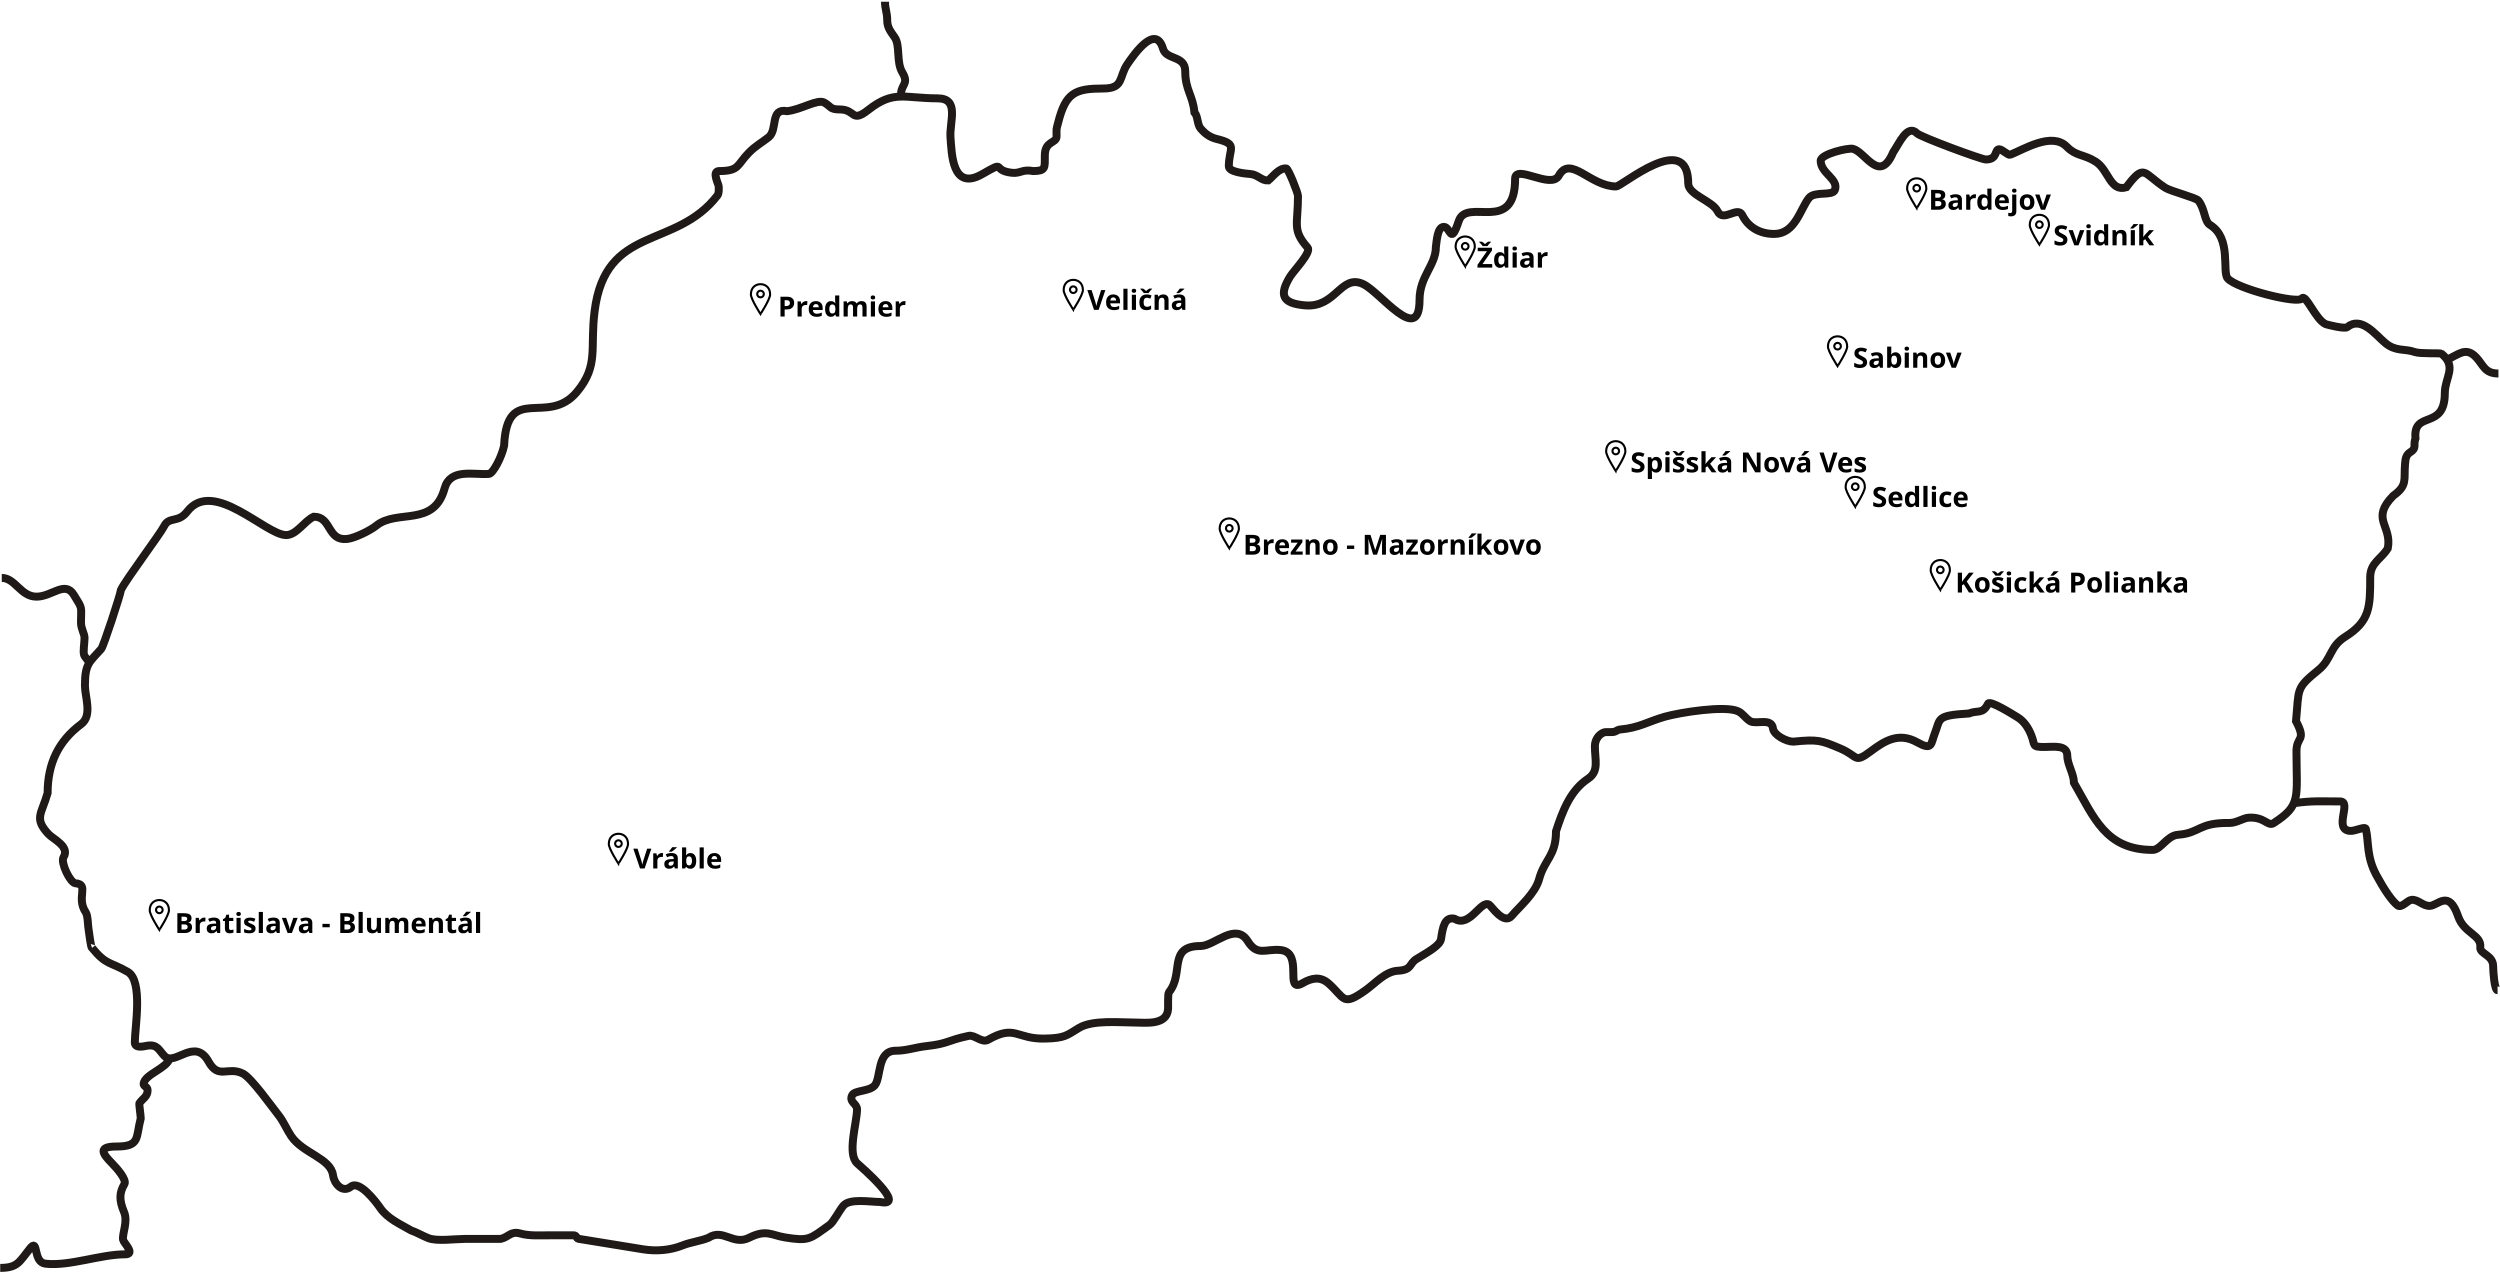
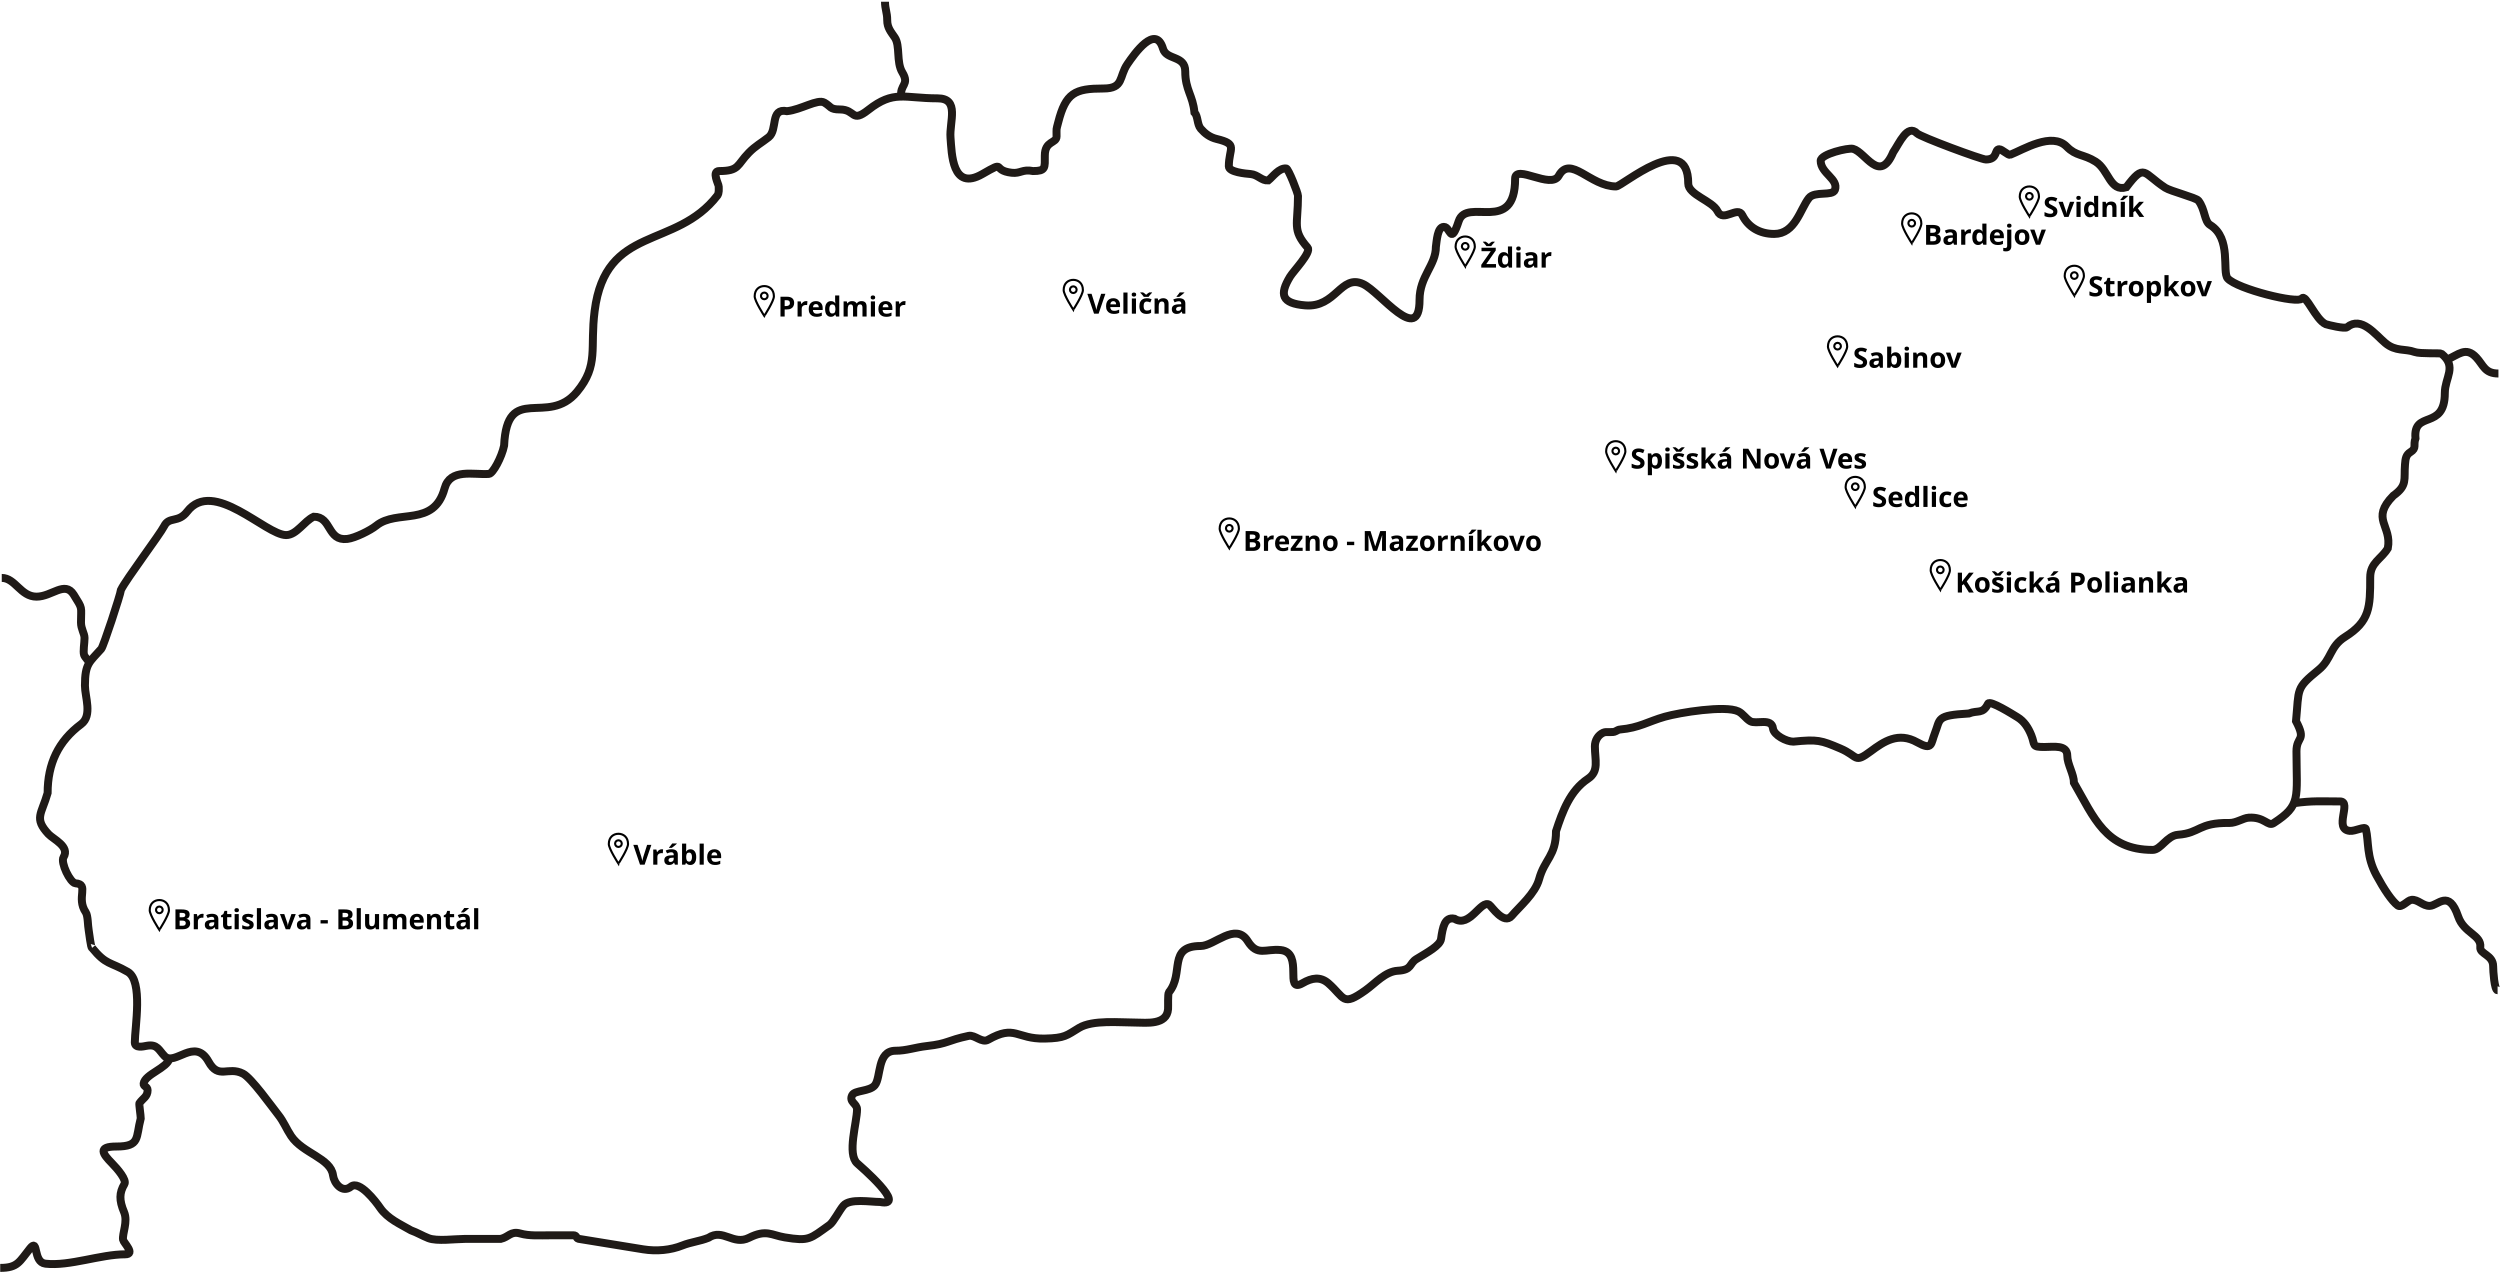
<svg xmlns="http://www.w3.org/2000/svg" xml:space="preserve" width="2642px" height="1346px" style="shape-rendering:geometricPrecision; text-rendering:geometricPrecision; image-rendering:optimizeQuality; fill-rule:evenodd; clip-rule:evenodd" viewBox="0 0 2642 1346" version="1.1" id="svg32">
  <defs id="defs12">
    <style type="text/css" id="style10">
    .str1 {stroke:#1F1A17;stroke-width:4.166}
    .str0 {stroke:#1F1A17;stroke-width:8.334}
    .fil0 {fill:none}
    .fil1 {fill:#1F1A17}
    .fnt0 {font-weight:normal;font-size:33.337;font-family:'Arial'}
   </style>
  </defs>
  <g id="layer4" style="display:inline">
    <path style="clip-rule:evenodd;fill:none;fill-rule:evenodd;stroke:#1f1a17;stroke-width:8.419;image-rendering:optimizeQuality;shape-rendering:geometricPrecision;text-rendering:geometricPrecision" id="path15" d="m 97.291,1001.703 c -1.271,0.432 -2.997,-15.829 -3.544,-18.534 -0.964,-4.763 -0.712,-15.452 -3.101,-18.986 -10.589,-15.663 4.15,-29.611 -10.871,-30.708 -5.537,-0.404 -16.067,-21.954 -12.606,-27.607 6.882,-11.239 -10.853,-18.934 -15.947,-24.411 -15.608,-16.777 -7.241,-21.051 -0.886,-43.397 0,-31.056 11.403,-54.871 35.438,-72.781 12.122,-9.034 3.987,-28.861 3.987,-40.685 0,-23.589 4.778,-24.657 17.276,-38.877 2.292,-2.606 20.128,-56.918 20.82,-62.384 5.726,-11.587 41.167,-58.537 45.626,-67.356 5.345,-10.572 14.779,-2.899 24.363,-15.37 27.459,-35.728 82.911,24.863 104.541,24.863 11.129,0 19.134,-14.891 29.236,-19.438 19.051,0 13.987,26.019 35.438,23.507 8.165,-0.956 24.346,-8.981 30.565,-14.014 22.152,-17.927 60.934,2.081 72.204,-39.329 5.902,-21.688 30.709,-14.102 46.955,-15.37 4.077,-0.318 13.379,-17.507 15.947,-29.836 3.091,-67.319 45.98,-19.3 77.077,-56.959 23.287,-28.2 13.543,-45.681 18.605,-85.439 11.667,-91.654 85.421,-64.427 129.79,-122.055 1.81,-2.892 1.329,-6.076 1.329,-9.493 0,-2.268 -7.727,-16.274 0.443,-16.274 21.541,0 18.589,-6.313 31.451,-19.438 7.011,-7.155 13.202,-10.295 20.82,-16.274 9.966,-7.824 1.141,-31.199 19.491,-27.575 14.726,-1.502 32.281,-13.16 39.424,-9.041 7.248,4.178 5.651,7.233 16.39,7.233 16.977,0 11.899,14.758 30.122,0.452 26.921,-21.132 37.785,-12.206 73.09,-12.206 23.858,0 12.371,24.838 13.732,41.589 1.342,16.524 1.52,56.957 33.666,38.425 26.372,-15.205 9.074,-3.927 31.008,-1.356 9.347,1.095 11.178,-4.062 22.591,-1.808 13.467,0 12.403,-3.469 12.403,-16.274 0,-16.033 12.403,-12.785 12.403,-20.343 0,-9.726 -0.485,-6.091 1.772,-14.918 7.972,-31.174 17.667,-35.712 47.841,-35.712 21.666,0 16.108,-12.365 25.249,-25.767 7.45,-10.925 29.82,-42.739 37.652,-16.274 3.661,12.367 23.477,6.66 23.477,23.959 0,19.678 8.027,25.255 9.745,43.397 3.866,3.946 2.679,12.601 6.645,17.178 4.486,5.18 9.666,9.109 16.833,10.849 23.183,5.631 12.846,9.504 12.846,28.932 0,6.125 17.553,7.674 23.034,8.137 7.634,0.646 11.623,7.24 18.605,6.781 4.801,-3.885 11.453,-13.454 19.048,-12.658 2.263,0.236 12.403,26.043 12.403,28.932 0,30.671 -6.414,35.808 10.188,54.699 4.275,4.863 -15.034,24.818 -18.605,30.74 -11.389,18.889 -8.955,28.181 15.947,30.288 32.61,2.761 37.645,-33.339 61.13,-22.603 18.451,8.436 59.801,65.799 59.801,16.726 0,-24.917 17.276,-36.326 17.276,-56.055 0.919,-6.105 1.502,-20.961 8.479,-21.024 7.04,-0.063 6.888,20.578 15.626,-6.03 8.465,-25.781 59.617,14.952 59.617,-44.823 0,-15.95 37.962,11.481 46.069,-3.164 12.444,-22.479 33.236,11.301 60.687,11.301 6.105,0 76.191,-60.41 76.191,-3.164 0,12.08 25.567,18.267 31.008,29.384 5.945,12.15 21.192,-6.031 26.135,4.069 6.245,12.762 18.445,19.891 33.666,19.891 22.311,0 27.476,-26.293 36.767,-37.973 6.104,-7.675 24.999,-1.615 27.464,-8.589 4.077,-11.536 -15.061,-17.457 -15.061,-30.74 0,-7.223 29.3,-13.916 34.109,-12.658 13.436,3.515 28.078,37.647 42.525,3.616 6.597,-9.674 15.067,-30.282 25.249,-19.891 3.605,3.679 67.901,27.575 72.647,27.575 12.947,0 8.863,-10.849 14.175,-10.849 2.817,0 9.575,6.639 11.517,5.877 13.985,-5.487 44.121,-24.591 59.801,-8.589 10.114,10.321 17.494,7.615 30.565,15.822 13.849,8.698 15.193,32.201 32.337,27.123 19.704,-26.143 17.578,-14.936 41.196,0.452 5.654,3.684 32.6,10.514 34.995,13.562 7.234,9.207 6.161,21.941 12.403,25.767 23.069,14.144 12.42,49.583 18.605,56.507 10.009,11.205 74.357,27.182 78.406,21.247 3.942,-5.778 14.578,22.557 25.249,27.123 2.765,0.873 20.156,5.182 22.591,3.164 14.887,-12.33 30.118,8.209 40.31,16.726 11.127,9.298 20.837,5.75 31.008,9.493 5.819,2.141 27.159,0.845 28.35,1.808 16.893,13.671 3.544,25.104 3.544,41.589 0,39.953 -33.799,17.502 -31.008,47.918 -2.653,7.229 1.612,10.115 -5.316,14.466 -4.753,2.984 -5.251,6.844 -5.759,13.11 -1.315,16.182 2.857,22.041 -12.403,33 -24.388,24.888 -1.151,31.303 -5.759,55.603 -6.95,11.528 -18.605,14.994 -18.605,30.74 0,31.649 -0.355,46.369 -26.578,62.836 -16.308,10.242 -14.078,23.519 -27.907,34.808 -24.504,20.006 -20.613,19.337 -23.92,54.247 11.374,21.767 0.424,15.247 0.471,32.074 0.142,49.754 5.072,56.684 -24.18,75.702 -6.011,3.908 -9.428,-6.842 -26.28,-5.772 -5.945,0.377 -13.045,5.69 -20.443,5.585 -33.066,-0.471 -30.479,10.664 -54.354,12.491 -11.605,0.888 -18.044,15.988 -26.709,15.988 -49.75,0 -61.978,-34.32 -83.17,-70.898 0,-8.972 -7.069,-19.799 -7.069,-28.629 0,-11.914 -14.525,-9.242 -24.078,-9.242 -13.966,0 -9.651,-1.785 -13.916,-12.398 -3.276,-8.153 -7.69,-14.881 -14.8,-19.161 -4.75,-2.858 -28.961,-18.211 -30.925,-14.202 -5.627,11.488 -10.603,6.53 -20.322,10.37 -35.099,2.054 -29.745,5.455 -36.006,21.19 -4.255,10.697 -2.21,18.444 -18.555,9.242 -19.996,-11.257 -35.313,-0.761 -49.038,9.468 -17.961,13.384 -12.872,5.305 -32.251,-2.93 -20.625,-8.765 -23.863,-9.761 -49.701,-7.214 -6.929,0 -20.508,-6.771 -21.427,-13.976 -1.485,-11.65 -17.856,-3.895 -24.078,-7.664 -4.889,-2.961 -7.699,-8.027 -12.591,-10.37 -13.841,-6.63 -62.397,1.344 -77.534,5.636 -17.757,5.033 -27.203,11.774 -47.271,13.525 -1.514,0 -3.554,1.179 -4.639,1.803 -3.577,2.064 -9.684,-0.054 -13.254,1.578 -5.496,2.515 -8.836,8.218 -8.836,14.427 0,14.467 4.693,26.319 -7.29,34.265 -18.85,12.497 -26.96,34.523 -33.797,55.455 0,26.161 -12.117,29.498 -17.892,50.721 -4.114,15.116 -20.725,29.008 -28.989,38.768 -8.266,9.763 -20.993,-9.955 -23.584,-11.717 -8.896,-6.05 -20.569,24.992 -36.889,14.653 -10.308,-2.173 -12.299,8.79 -14.137,21.415 -1.034,7.099 -14.398,14.113 -25.937,21.194 -8.1,4.97 -4.349,11.573 -19.788,12.395 -13.089,0.697 -23.703,13.253 -34.239,20.739 -24.676,17.533 -21.37,8.064 -39.319,-7.664 -8.434,-7.105 -17.225,-5.608 -26.949,0 -20.373,11.748 1.664,-32.32 -23.194,-34.941 -16.031,-1.689 -24.577,7.023 -34.901,-9.468 -12.845,-20.516 -35.324,5.185 -49.701,5.185 -35.342,0 -17.074,29.014 -33.576,48.917 -1.301,1.925 -0.648,14.682 -0.884,17.809 -1.288,17.136 -23.549,14.261 -33.576,14.202 -17.462,0 -46.014,-3.119 -60.525,5.636 -13.291,8.018 -14.806,10.82 -36.227,11.271 -30.251,0.636 -30.978,-15.139 -59.817,1.213 -6.693,3.794 -13.868,-5.337 -20.465,-4.109 -23.467,4.979 -21.319,8.21 -44.302,10.787 -12.58,1.41 -21.416,4.959 -33.134,4.959 -19.739,0 -15.02,28.222 -21.869,36.519 -5.5,6.665 -21.137,5.11 -23.857,10.37 -3.811,7.374 5.08,8.835 5.08,15.104 0,13.609 -10.794,47.296 0.221,57.032 2.575,2.277 54.144,46.742 24.078,40.802 -10.28,0 -31.835,-4.003 -38.657,3.832 -4.352,4.998 -10.494,17.454 -14.8,20.514 -20.745,14.739 -21.148,17.358 -47.271,13.075 -14.047,-2.304 -19.342,-8.789 -37.773,0.451 -16.722,8.382 -27.455,-10.295 -42.853,0 -9.047,3.636 -18.628,4.506 -27.612,8.115 -12.211,4.906 -27.123,6.364 -41.307,4.058 l -68.416,-11.127 c -2.54,-0.64 -1.754,-3.7 -5.163,-3.7 h -7.8 -17.028 c -10.702,0 -21.854,0.843 -31.529,-1.906 -10.088,-2.865 -12.172,3.766 -20.653,5.718 h -37.901 c -10.381,0 -29.477,2.747 -38.45,-0.785 -6.747,-2.657 -11.717,-5.83 -18.475,-8.264 -10.879,-6.349 -24.708,-12.177 -32.692,-23.895 -4.455,-6.539 -21.956,-29.35 -30.704,-22.317 -9.258,7.44 -17.937,-3.612 -18.997,-11.947 -2.302,-18.108 -31.958,-23.183 -44.231,-41.459 -5.008,-7.458 -7.703,-15.022 -13.732,-22.603 -6.511,-8.185 -28.244,-38.827 -37.209,-43.397 -15.967,-8.137 -25.659,6.599 -36.324,-12.658 -14.614,-26.387 -35.666,5.192 -46.512,-5.877 -6.264,-6.393 -7.509,-12.99 -19.048,-10.849 -3.365,0.625 -12.403,2.893 -12.403,-3.616 0,-15.72 9.017,-65.05 -7.53,-74.589 -18.874,-10.882 -22.561,-6.834 -37.652,-25.315 m 81.845,116.796 c -2.181,10.227 -26.05,16.731 -27.36,26.662 -0.396,2.997 4.21,3.083 4.21,6.922 0,7.03 -4.999,8.472 -8.654,13.844 -0.51,0.749 1.403,13.186 1.403,15.992 -5.357,20.31 -0.339,29.72 -25.703,29.72 -20.068,0 -14.692,7.509 -4.692,17.715 6.005,6.129 15.771,17.573 13.121,22.019 -5.436,9.121 -5.638,17.054 -0.353,29.574 4.3,10.184 -2.088,22.619 -1.044,29.286 0.468,2.991 13.44,15.314 2.345,15.314 -26.296,0 -58.909,12.768 -84.373,9.912 -13.577,-1.524 -7.131,-27.48 -16.139,-16.309 -11.444,14.195 -13.015,20.755 -31.681,20.755 M 94.242,700.727 c 0.417,-1.495 -4.517,-5.938 -5.381,-8.593 -1.204,-3.696 0.468,-12.548 0.468,-17.901 0,-4.858 -3.742,-9.426 -3.742,-16.469 0,-17.435 2.234,-13.464 -7.718,-29.358 -9.358,-14.943 -23.038,2.148 -39.293,2.148 -16.8,0 -22.47,-19.811 -36.72,-19.811 M 952.555,102.057 c -2.13,-12.583 9.112,-12.142 0.999,-25.596 -6.551,-10.867 -2.037,-28.141 -7.972,-36.85 -4.033,-5.919 -7.972,-10.3 -7.972,-18.186 0,-8.424 -2.344,-11.664 -2.344,-19.622 M 2585.966,380.011 c 12.094,-4.926 19.802,-14.249 30.988,-2.225 7.645,8.217 8.828,16.947 23.389,16.947 m -216.218,454.117 c 19.377,-2.826 29.77,-1.881 48.848,-1.881 12.822,0 -7.275,29.428 10.317,31.107 5.686,0.542 16.148,-5.299 16.943,-1.97 3.299,13.811 0.385,28.87 11.195,48.87 7.904,14.624 16.232,27.208 22.511,31.939 3.968,2.988 10.453,-5.573 14.538,-5.963 6.874,-0.658 11.849,6.563 19.2,6.401 8.907,-0.195 20.127,-18.191 30.128,11.159 6.09,17.876 24.764,19.396 23.359,32.558 -0.767,7.185 13.6,8.024 13.6,20.1 0,4.746 1.295,25.365 4.69,25.365" class="fil0 str0" />
  </g>
  <g transform="translate(1074.858,-136.4152)" id="g5430">
    <g id="g5416" transform="translate(-903.1625,235.1986)">
      <text xml:space="preserve" style="font-style:normal;font-variant:normal;font-weight:normal;font-stretch:normal;font-size:40px;line-height:125%;font-family:Wingdings;-inkscape-font-specification:Wingdings;letter-spacing:0px;word-spacing:-1.23px;fill:#000000;fill-opacity:1;stroke:none;stroke-width:1px;stroke-linecap:butt;stroke-linejoin:miter;stroke-opacity:1" x="1786.479" y="289.832" id="text5410">
        <tspan id="tspan5408" x="1786.479" y="289.832" style="font-style:normal;font-variant:normal;font-weight:bold;font-stretch:normal;font-size:29.333px;font-family:sans-serif;-inkscape-font-specification:'sans-serif Bold'">Sabinov</tspan>
      </text>
      <text id="text5414" y="289.832" x="1786.479" style="font-style:normal;font-variant:normal;font-weight:normal;font-stretch:normal;font-size:40px;line-height:125%;font-family:Wingdings;-inkscape-font-specification:Wingdings;letter-spacing:0px;word-spacing:-1.23px;fill:#000000;fill-opacity:1;stroke:none;stroke-width:1px;stroke-linecap:butt;stroke-linejoin:miter;stroke-opacity:1" xml:space="preserve">
        <tspan style="font-style:normal;font-variant:normal;font-weight:bold;font-stretch:normal;font-size:29.333px;font-family:sans-serif;-inkscape-font-specification:'sans-serif Bold'" y="326.428" x="1786.479" id="tspan5412" />
      </text>
      <g id="g4552-2-5-2-0" transform="matrix(0.05790356,0,0,0.05790356,1762.528,256.208)" style="clip-rule:evenodd;fill:none;fill-rule:evenodd;stroke:#000000;stroke-width:38.38;stroke-miterlimit:4;stroke-dasharray:none;stroke-opacity:1;image-rendering:optimizeQuality;shape-rendering:geometricPrecision;text-rendering:geometricPrecision">
        <path id="path4550-2-21-0-6" d="m 133.383,551.7 c 0,0.1 0.2,0.3 0.2,0.3 0,0 175.2,-269 175.2,-357.4 0,-130.1 -88.8,-186.7 -175.4,-186.9 -86.6,0.2 -175.4,56.8 -175.4,186.9 0,88.4 175.3,357.4 175.3,357.4 0,0 0.1,-0.3 0.1,-0.3 z M 72.683,187.2 c 0,-33.6 27.2,-60.8 60.8,-60.8 33.6,0 60.8,27.2 60.8,60.8 0,33.6 -27.3,60.8 -60.9,60.8 -33.5,0 -60.7,-27.2 -60.7,-60.8 z" style="fill:none;stroke-width:38.38;stroke-miterlimit:4;stroke-dasharray:none" />
      </g>
    </g>
    <g id="g4523" transform="translate(-2039.172,181.1029)">
      <text id="text4517" y="289.832" x="1786.479" style="font-style:normal;font-variant:normal;font-weight:normal;font-stretch:normal;font-size:40px;line-height:125%;font-family:Wingdings;-inkscape-font-specification:Wingdings;letter-spacing:0px;word-spacing:-1.23px;fill:#000000;fill-opacity:1;stroke:none;stroke-width:1px;stroke-linecap:butt;stroke-linejoin:miter;stroke-opacity:1" xml:space="preserve">
        <tspan style="font-style:normal;font-variant:normal;font-weight:bold;font-stretch:normal;font-size:29.333px;font-family:sans-serif;-inkscape-font-specification:'sans-serif Bold'" y="289.832" x="1786.479" id="tspan4515">Predmier</tspan>
      </text>
      <text xml:space="preserve" style="font-style:normal;font-variant:normal;font-weight:normal;font-stretch:normal;font-size:40px;line-height:125%;font-family:Wingdings;-inkscape-font-specification:Wingdings;letter-spacing:0px;word-spacing:-1.23px;fill:#000000;fill-opacity:1;stroke:none;stroke-width:1px;stroke-linecap:butt;stroke-linejoin:miter;stroke-opacity:1" x="1786.479" y="289.832" id="text4521">
        <tspan id="tspan4519" x="1786.479" y="326.428" style="font-style:normal;font-variant:normal;font-weight:bold;font-stretch:normal;font-size:29.333px;font-family:sans-serif;-inkscape-font-specification:'sans-serif Bold'" />
      </text>
-       <g id="g4552-2-5-2" transform="matrix(0.05790356,0,0,0.05790356,1760.294,255.1909)" style="clip-rule:evenodd;fill:none;fill-rule:evenodd;stroke:#000000;stroke-width:38.38;stroke-miterlimit:4;stroke-dasharray:none;stroke-opacity:1;image-rendering:optimizeQuality;shape-rendering:geometricPrecision;text-rendering:geometricPrecision">
+       <g id="g4552-2-5-2" transform="matrix(0.05790356,0,0,0.05790356,1764.294,257.1909)" style="clip-rule:evenodd;fill:none;fill-rule:evenodd;stroke:#000000;stroke-width:38.38;stroke-miterlimit:4;stroke-dasharray:none;stroke-opacity:1;image-rendering:optimizeQuality;shape-rendering:geometricPrecision;text-rendering:geometricPrecision">
        <path id="path4550-2-21-0" d="m 133.383,551.7 c 0,0.1 0.2,0.3 0.2,0.3 0,0 175.2,-269 175.2,-357.4 0,-130.1 -88.8,-186.7 -175.4,-186.9 -86.6,0.2 -175.4,56.8 -175.4,186.9 0,88.4 175.3,357.4 175.3,357.4 0,0 0.1,-0.3 0.1,-0.3 z M 72.683,187.2 c 0,-33.6 27.2,-60.8 60.8,-60.8 33.6,0 60.8,27.2 60.8,60.8 0,33.6 -27.3,60.8 -60.9,60.8 -33.5,0 -60.7,-27.2 -60.7,-60.8 z" style="fill:none;stroke-width:38.38;stroke-miterlimit:4;stroke-dasharray:none" />
      </g>
    </g>
    <g id="g4539" transform="translate(-1712.246,174.0469)">
-       <text xml:space="preserve" style="font-style:normal;font-variant:normal;font-weight:normal;font-stretch:normal;font-size:40px;line-height:125%;font-family:Wingdings;-inkscape-font-specification:Wingdings;letter-spacing:0px;word-spacing:-1.23px;fill:#000000;fill-opacity:1;stroke:none;stroke-width:1px;stroke-linecap:butt;stroke-linejoin:miter;stroke-opacity:1" x="1786.479" y="289.832" id="text4533">
-         <tspan id="tspan4531" x="1786.479" y="289.832" style="font-style:normal;font-variant:normal;font-weight:bold;font-stretch:normal;font-size:29.333px;font-family:sans-serif;-inkscape-font-specification:'sans-serif Bold'">Veličná</tspan>
+       <text xml:space="preserve" style="font-style:normal;font-variant:normal;font-weight:normal;font-stretch:normal;font-size:40px;line-height:125%;font-family:Wingdings;-inkscape-font-specification:Wingdings;letter-spacing:0px;word-spacing:-1.23px;fill:#000000;fill-opacity:1;stroke:none;stroke-width:1px;stroke-linecap:butt;stroke-linejoin:miter;stroke-opacity:1" x="1786.479" y="293.832" id="text4533">
+         <tspan id="tspan4531" x="1786.479" y="293.832" style="font-style:normal;font-variant:normal;font-weight:bold;font-stretch:normal;font-size:29.333px;font-family:sans-serif;-inkscape-font-specification:'sans-serif Bold'">Veličná</tspan>
      </text>
      <text id="text4537" y="289.832" x="1786.479" style="font-style:normal;font-variant:normal;font-weight:normal;font-stretch:normal;font-size:40px;line-height:125%;font-family:Wingdings;-inkscape-font-specification:Wingdings;letter-spacing:0px;word-spacing:-1.23px;fill:#000000;fill-opacity:1;stroke:none;stroke-width:1px;stroke-linecap:butt;stroke-linejoin:miter;stroke-opacity:1" xml:space="preserve">
        <tspan style="font-style:normal;font-variant:normal;font-weight:bold;font-stretch:normal;font-size:29.333px;font-family:sans-serif;-inkscape-font-specification:'sans-serif Bold'" y="326.428" x="1786.479" id="tspan4535" />
      </text>
      <g id="g4552-2-5-2-4" transform="matrix(0.05790356,0,0,0.05790356,1763.908,257.6718)" style="clip-rule:evenodd;fill:none;fill-rule:evenodd;stroke:#000000;stroke-width:38.38;stroke-miterlimit:4;stroke-dasharray:none;stroke-opacity:1;image-rendering:optimizeQuality;shape-rendering:geometricPrecision;text-rendering:geometricPrecision">
        <path id="path4550-2-21-0-0" d="m 133.383,551.7 c 0,0.1 0.2,0.3 0.2,0.3 0,0 175.2,-269 175.2,-357.4 0,-130.1 -88.8,-186.7 -175.4,-186.9 -86.6,0.2 -175.4,56.8 -175.4,186.9 0,88.4 175.3,357.4 175.3,357.4 0,0 0.1,-0.3 0.1,-0.3 z M 72.683,187.2 c 0,-33.6 27.2,-60.8 60.8,-60.8 33.6,0 60.8,27.2 60.8,60.8 0,33.6 -27.3,60.8 -60.9,60.8 -33.5,0 -60.7,-27.2 -60.7,-60.8 z" style="fill:none;stroke-width:38.38;stroke-miterlimit:4;stroke-dasharray:none" />
      </g>
    </g>
    <g id="g4555" transform="translate(-2192.051,764.3954)">
-       <text id="text4549" y="289.832" x="1786.479" style="font-style:normal;font-variant:normal;font-weight:normal;font-stretch:normal;font-size:40px;line-height:125%;font-family:Wingdings;-inkscape-font-specification:Wingdings;letter-spacing:0px;word-spacing:-1.23px;fill:#000000;fill-opacity:1;stroke:none;stroke-width:1px;stroke-linecap:butt;stroke-linejoin:miter;stroke-opacity:1" xml:space="preserve">
-         <tspan style="font-style:normal;font-variant:normal;font-weight:bold;font-stretch:normal;font-size:29.333px;font-family:sans-serif;-inkscape-font-specification:'sans-serif Bold'" y="289.832" x="1786.479" id="tspan4547">Vráble</tspan>
+       <text id="text4549" y="285.832" x="1786.479" style="font-style:normal;font-variant:normal;font-weight:normal;font-stretch:normal;font-size:40px;line-height:125%;font-family:Wingdings;-inkscape-font-specification:Wingdings;letter-spacing:0px;word-spacing:-1.23px;fill:#000000;fill-opacity:1;stroke:none;stroke-width:1px;stroke-linecap:butt;stroke-linejoin:miter;stroke-opacity:1" xml:space="preserve">
+         <tspan style="font-style:normal;font-variant:normal;font-weight:bold;font-stretch:normal;font-size:29.333px;font-family:sans-serif;-inkscape-font-specification:'sans-serif Bold'" y="285.832" x="1786.479" id="tspan4547">Vráble</tspan>
      </text>
      <text xml:space="preserve" style="font-style:normal;font-variant:normal;font-weight:normal;font-stretch:normal;font-size:40px;line-height:125%;font-family:Wingdings;-inkscape-font-specification:Wingdings;letter-spacing:0px;word-spacing:-1.23px;fill:#000000;fill-opacity:1;stroke:none;stroke-width:1px;stroke-linecap:butt;stroke-linejoin:miter;stroke-opacity:1" x="1786.479" y="289.832" id="text4553">
        <tspan id="tspan4551" x="1786.479" y="326.428" style="font-style:normal;font-variant:normal;font-weight:bold;font-stretch:normal;font-size:29.333px;font-family:sans-serif;-inkscape-font-specification:'sans-serif Bold'" />
      </text>
      <g id="g4552-2-5-2-2" transform="matrix(0.05790356,0,0,0.05790356,1763.023,252.7137)" style="clip-rule:evenodd;fill:none;fill-rule:evenodd;stroke:#000000;stroke-width:38.38;stroke-miterlimit:4;stroke-dasharray:none;stroke-opacity:1;image-rendering:optimizeQuality;shape-rendering:geometricPrecision;text-rendering:geometricPrecision">
        <path id="path4550-2-21-0-98" d="m 133.383,551.7 c 0,0.1 0.2,0.3 0.2,0.3 0,0 175.2,-269 175.2,-357.4 0,-130.1 -88.8,-186.7 -175.4,-186.9 -86.6,0.2 -175.4,56.8 -175.4,186.9 0,88.4 175.3,357.4 175.3,357.4 0,0 0.1,-0.3 0.1,-0.3 z M 72.683,187.2 c 0,-33.6 27.2,-60.8 60.8,-60.8 33.6,0 60.8,27.2 60.8,60.8 0,33.6 -27.3,60.8 -60.9,60.8 -33.5,0 -60.7,-27.2 -60.7,-60.8 z" style="fill:none;stroke-width:38.38;stroke-miterlimit:4;stroke-dasharray:none" />
      </g>
    </g>
    <g id="g4587" transform="translate(-794.9712,472.7491)">
      <text id="text4581" y="289.832" x="1786.479" style="font-style:normal;font-variant:normal;font-weight:normal;font-stretch:normal;font-size:40px;line-height:125%;font-family:Wingdings;-inkscape-font-specification:Wingdings;letter-spacing:0px;word-spacing:-1.23px;fill:#000000;fill-opacity:1;stroke:none;stroke-width:1px;stroke-linecap:butt;stroke-linejoin:miter;stroke-opacity:1" xml:space="preserve">
        <tspan style="font-style:normal;font-variant:normal;font-weight:bold;font-stretch:normal;font-size:29.333px;font-family:sans-serif;-inkscape-font-specification:'sans-serif Bold'" y="289.832" x="1786.479" id="tspan4579">Košická Polianka</tspan>
      </text>
      <text xml:space="preserve" style="font-style:normal;font-variant:normal;font-weight:normal;font-stretch:normal;font-size:40px;line-height:125%;font-family:Wingdings;-inkscape-font-specification:Wingdings;letter-spacing:0px;word-spacing:-1.23px;fill:#000000;fill-opacity:1;stroke:none;stroke-width:1px;stroke-linecap:butt;stroke-linejoin:miter;stroke-opacity:1" x="1786.479" y="289.832" id="text4585">
        <tspan id="tspan4583" x="1786.479" y="326.428" style="font-style:normal;font-variant:normal;font-weight:bold;font-stretch:normal;font-size:29.333px;font-family:sans-serif;-inkscape-font-specification:'sans-serif Bold'" />
      </text>
      <g id="g4552-2-5-2-9" transform="matrix(0.05790356,0,0,0.05790356,1762.9,255.0711)" style="clip-rule:evenodd;fill:none;fill-rule:evenodd;stroke:#000000;stroke-width:38.38;stroke-miterlimit:4;stroke-dasharray:none;stroke-opacity:1;image-rendering:optimizeQuality;shape-rendering:geometricPrecision;text-rendering:geometricPrecision">
        <path id="path4550-2-21-0-7" d="m 133.383,551.7 c 0,0.1 0.2,0.3 0.2,0.3 0,0 175.2,-269 175.2,-357.4 0,-130.1 -88.8,-186.7 -175.4,-186.9 -86.6,0.2 -175.4,56.8 -175.4,186.9 0,88.4 175.3,357.4 175.3,357.4 0,0 0.1,-0.3 0.1,-0.3 z M 72.683,187.2 c 0,-33.6 27.2,-60.8 60.8,-60.8 33.6,0 60.8,27.2 60.8,60.8 0,33.6 -27.3,60.8 -60.9,60.8 -33.5,0 -60.7,-27.2 -60.7,-60.8 z" style="fill:none;stroke-width:38.38;stroke-miterlimit:4;stroke-dasharray:none" />
      </g>
    </g>
    <g id="g4603" transform="translate(-7.055957,-75.26354)">
-       <text xml:space="preserve" style="font-style:normal;font-variant:normal;font-weight:normal;font-stretch:normal;font-size:40px;line-height:125%;font-family:Wingdings;-inkscape-font-specification:Wingdings;letter-spacing:0px;word-spacing:-1.23px;fill:#000000;fill-opacity:1;stroke:none;stroke-width:1px;stroke-linecap:butt;stroke-linejoin:miter;stroke-opacity:1" x="245.929" y="797.861" id="text4597">
-         <tspan id="tspan4595" x="245.929" y="797.861" style="font-style:normal;font-variant:normal;font-weight:bold;font-stretch:normal;font-size:29.333px;font-family:sans-serif;-inkscape-font-specification:'sans-serif Bold'">Brezno - Mazorníkovo</tspan>
+       <text xml:space="preserve" style="font-style:normal;font-variant:normal;font-weight:normal;font-stretch:normal;font-size:40px;line-height:125%;font-family:Wingdings;-inkscape-font-specification:Wingdings;letter-spacing:0px;word-spacing:-1.23px;fill:#000000;fill-opacity:1;stroke:none;stroke-width:1px;stroke-linecap:butt;stroke-linejoin:miter;stroke-opacity:1" x="245.929" y="793.861" id="text4597">
+         <tspan id="tspan4595" x="245.929" y="793.861" style="font-style:normal;font-variant:normal;font-weight:bold;font-stretch:normal;font-size:29.333px;font-family:sans-serif;-inkscape-font-specification:'sans-serif Bold'">Brezno - Mazorníkovo</tspan>
      </text>
      <text id="text4601" y="289.832" x="1786.479" style="font-style:normal;font-variant:normal;font-weight:normal;font-stretch:normal;font-size:40px;line-height:125%;font-family:Wingdings;-inkscape-font-specification:Wingdings;letter-spacing:0px;word-spacing:-1.23px;fill:#000000;fill-opacity:1;stroke:none;stroke-width:1px;stroke-linecap:butt;stroke-linejoin:miter;stroke-opacity:1" xml:space="preserve">
        <tspan style="font-style:normal;font-variant:normal;font-weight:bold;font-stretch:normal;font-size:29.333px;font-family:sans-serif;-inkscape-font-specification:'sans-serif Bold'" y="326.428" x="1786.479" id="tspan4599" />
      </text>
      <flowRoot xml:space="preserve" id="flowRoot4701" style="fill:black;stroke:none;stroke-opacity:1;stroke-width:1px;stroke-linejoin:miter;stroke-linecap:butt;fill-opacity:1;font-family:Wingdings;font-style:normal;font-weight:normal;font-size:48px;line-height:125%;letter-spacing:0px;word-spacing:-1.23px;-inkscape-font-specification:Wingdings;font-stretch:normal;font-variant:normal">
        <flowRegion id="flowRegion4703">
          <rect id="rect4705" width="395.134" height="70.56" x="2775.343" y="45.352" />
        </flowRegion>
        <flowPara id="flowPara4707" />
      </flowRoot>
      <g id="g4552-2-5-2-3" transform="matrix(0.05790356,0,0,0.05790356,223.5812,759.1211)" style="clip-rule:evenodd;fill:none;fill-rule:evenodd;stroke:#000000;stroke-width:38.38;stroke-miterlimit:4;stroke-dasharray:none;stroke-opacity:1;image-rendering:optimizeQuality;shape-rendering:geometricPrecision;text-rendering:geometricPrecision">
        <path id="path4550-2-21-0-49" d="m 133.383,551.7 c 0,0.1 0.2,0.3 0.2,0.3 0,0 175.2,-269 175.2,-357.4 0,-130.1 -88.8,-186.7 -175.4,-186.9 -86.6,0.2 -175.4,56.8 -175.4,186.9 0,88.4 175.3,357.4 175.3,357.4 0,0 0.1,-0.3 0.1,-0.3 z M 72.683,187.2 c 0,-33.6 27.2,-60.8 60.8,-60.8 33.6,0 60.8,27.2 60.8,60.8 0,33.6 -27.3,60.8 -60.9,60.8 -33.5,0 -60.7,-27.2 -60.7,-60.8 z" style="fill:none;stroke-width:38.38;stroke-miterlimit:4;stroke-dasharray:none" />
      </g>
    </g>
-     <g id="g4619" transform="translate(-823.195,68.20759)">
+     <g id="g4619" transform="translate(-828.4825,105.2203)">
      <text id="text4613" y="289.832" x="1786.479" style="font-style:normal;font-variant:normal;font-weight:normal;font-stretch:normal;font-size:40px;line-height:125%;font-family:Wingdings;-inkscape-font-specification:Wingdings;letter-spacing:0px;word-spacing:-1.23px;fill:#000000;fill-opacity:1;stroke:none;stroke-width:1px;stroke-linecap:butt;stroke-linejoin:miter;stroke-opacity:1" xml:space="preserve">
        <tspan style="font-style:normal;font-variant:normal;font-weight:bold;font-stretch:normal;font-size:29.333px;font-family:sans-serif;-inkscape-font-specification:'sans-serif Bold'" y="289.832" x="1786.479" id="tspan4611">Bardejov</tspan>
      </text>
      <text xml:space="preserve" style="font-style:normal;font-variant:normal;font-weight:normal;font-stretch:normal;font-size:40px;line-height:125%;font-family:Wingdings;-inkscape-font-specification:Wingdings;letter-spacing:0px;word-spacing:-1.23px;fill:#000000;fill-opacity:1;stroke:none;stroke-width:1px;stroke-linecap:butt;stroke-linejoin:miter;stroke-opacity:1" x="1786.479" y="289.832" id="text4617">
        <tspan id="tspan4615" x="1786.479" y="326.428" style="font-style:normal;font-variant:normal;font-weight:bold;font-stretch:normal;font-size:29.333px;font-family:sans-serif;-inkscape-font-specification:'sans-serif Bold'" />
      </text>
      <g id="g4552-2-5-2-6" transform="matrix(0.05790356,0,0,0.05790356,1766.211,256.2357)" style="clip-rule:evenodd;fill:none;fill-rule:evenodd;stroke:#000000;stroke-width:38.38;stroke-miterlimit:4;stroke-dasharray:none;stroke-opacity:1;image-rendering:optimizeQuality;shape-rendering:geometricPrecision;text-rendering:geometricPrecision">
        <path id="path4550-2-21-0-9" d="m 133.383,551.7 c 0,0.1 0.2,0.3 0.2,0.3 0,0 175.2,-269 175.2,-357.4 0,-130.1 -88.8,-186.7 -175.4,-186.9 -86.6,0.2 -175.4,56.8 -175.4,186.9 0,88.4 175.3,357.4 175.3,357.4 0,0 0.1,-0.3 0.1,-0.3 z M 72.683,187.2 c 0,-33.6 27.2,-60.8 60.8,-60.8 33.6,0 60.8,27.2 60.8,60.8 0,33.6 -27.3,60.8 -60.9,60.8 -33.5,0 -60.7,-27.2 -60.7,-60.8 z" style="fill:none;stroke-width:38.38;stroke-miterlimit:4;stroke-dasharray:none" />
      </g>
    </g>
    <g id="g4635" transform="translate(-889.0506,376.3177)">
      <text xml:space="preserve" style="font-style:normal;font-variant:normal;font-weight:normal;font-stretch:normal;font-size:40px;line-height:125%;font-family:Wingdings;-inkscape-font-specification:Wingdings;letter-spacing:0px;word-spacing:-1.23px;fill:#000000;fill-opacity:1;stroke:none;stroke-width:1px;stroke-linecap:butt;stroke-linejoin:miter;stroke-opacity:1" x="1792.479" y="295.832" id="text4629">
        <tspan id="tspan4627" x="1792.479" y="295.832" style="font-style:normal;font-variant:normal;font-weight:bold;font-stretch:normal;font-size:29.333px;font-family:sans-serif;-inkscape-font-specification:'sans-serif Bold'">Sedlice</tspan>
      </text>
      <text id="text4633" y="289.832" x="1786.479" style="font-style:normal;font-variant:normal;font-weight:normal;font-stretch:normal;font-size:40px;line-height:125%;font-family:Wingdings;-inkscape-font-specification:Wingdings;letter-spacing:0px;word-spacing:-1.23px;fill:#000000;fill-opacity:1;stroke:none;stroke-width:1px;stroke-linecap:butt;stroke-linejoin:miter;stroke-opacity:1" xml:space="preserve">
        <tspan style="font-style:normal;font-variant:normal;font-weight:bold;font-stretch:normal;font-size:29.333px;font-family:sans-serif;-inkscape-font-specification:'sans-serif Bold'" y="326.428" x="1786.479" id="tspan4631" />
      </text>
      <g id="g4552-2-5-2-7" transform="matrix(0.05790356,0,0,0.05790356,1767.091,263.6145)" style="clip-rule:evenodd;fill:none;fill-rule:evenodd;stroke:#000000;stroke-width:38.38;stroke-miterlimit:4;stroke-dasharray:none;stroke-opacity:1;image-rendering:optimizeQuality;shape-rendering:geometricPrecision;text-rendering:geometricPrecision">
        <path id="path4550-2-21-0-02" d="m 133.383,551.7 c 0,0.1 0.2,0.3 0.2,0.3 0,0 175.2,-269 175.2,-357.4 0,-130.1 -88.8,-186.7 -175.4,-186.9 -86.6,0.2 -175.4,56.8 -175.4,186.9 0,88.4 175.3,357.4 175.3,357.4 0,0 0.1,-0.3 0.1,-0.3 z M 72.683,187.2 c 0,-33.6 27.2,-60.8 60.8,-60.8 33.6,0 60.8,27.2 60.8,60.8 0,33.6 -27.3,60.8 -60.9,60.8 -33.5,0 -60.7,-27.2 -60.7,-60.8 z" style="fill:none;stroke-width:38.38;stroke-miterlimit:4;stroke-dasharray:none" />
      </g>
    </g>
-     <g id="g4651" transform="translate(-691.4838,105.8394)">
+     <g id="g4651" transform="translate(-702.0589,75.87672)">
      <text id="text4645" y="289.832" x="1786.479" style="font-style:normal;font-variant:normal;font-weight:normal;font-stretch:normal;font-size:40px;line-height:125%;font-family:Wingdings;-inkscape-font-specification:Wingdings;letter-spacing:0px;word-spacing:-1.23px;fill:#000000;fill-opacity:1;stroke:none;stroke-width:1px;stroke-linecap:butt;stroke-linejoin:miter;stroke-opacity:1" xml:space="preserve">
        <tspan style="font-style:normal;font-variant:normal;font-weight:bold;font-stretch:normal;font-size:29.333px;font-family:sans-serif;-inkscape-font-specification:'sans-serif Bold'" y="289.832" x="1786.479" id="tspan4643">Svidník</tspan>
      </text>
      <text xml:space="preserve" style="font-style:normal;font-variant:normal;font-weight:normal;font-stretch:normal;font-size:40px;line-height:125%;font-family:Wingdings;-inkscape-font-specification:Wingdings;letter-spacing:0px;word-spacing:-1.23px;fill:#000000;fill-opacity:1;stroke:none;stroke-width:1px;stroke-linecap:butt;stroke-linejoin:miter;stroke-opacity:1" x="1786.479" y="289.832" id="text4649">
        <tspan id="tspan4647" x="1786.479" y="326.428" style="font-style:normal;font-variant:normal;font-weight:bold;font-stretch:normal;font-size:29.333px;font-family:sans-serif;-inkscape-font-specification:'sans-serif Bold'" />
      </text>
      <g id="g4552-2-5-2-8" transform="matrix(0.05790356,0,0,0.05790356,1764.113,257.1416)" style="clip-rule:evenodd;fill:none;fill-rule:evenodd;stroke:#000000;stroke-width:38.38;stroke-miterlimit:4;stroke-dasharray:none;stroke-opacity:1;image-rendering:optimizeQuality;shape-rendering:geometricPrecision;text-rendering:geometricPrecision">
        <path id="path4550-2-21-0-4" d="m 133.383,551.7 c 0,0.1 0.2,0.3 0.2,0.3 0,0 175.2,-269 175.2,-357.4 0,-130.1 -88.8,-186.7 -175.4,-186.9 -86.6,0.2 -175.4,56.8 -175.4,186.9 0,88.4 175.3,357.4 175.3,357.4 0,0 0.1,-0.3 0.1,-0.3 z M 72.683,187.2 c 0,-33.6 27.2,-60.8 60.8,-60.8 33.6,0 60.8,27.2 60.8,60.8 0,33.6 -27.3,60.8 -60.9,60.8 -33.5,0 -60.7,-27.2 -60.7,-60.8 z" style="fill:none;stroke-width:38.38;stroke-miterlimit:4;stroke-dasharray:none" />
      </g>
    </g>
    <g id="g4667" transform="translate(-1300.648,129.3592)">
-       <text xml:space="preserve" style="font-style:normal;font-variant:normal;font-weight:normal;font-stretch:normal;font-size:40px;line-height:125%;font-family:Wingdings;-inkscape-font-specification:Wingdings;letter-spacing:0px;word-spacing:-1.23px;fill:#000000;fill-opacity:1;stroke:none;stroke-width:1px;stroke-linecap:butt;stroke-linejoin:miter;stroke-opacity:1" x="1786.479" y="289.832" id="text4661">
-         <tspan id="tspan4659" x="1786.479" y="289.832" style="font-style:normal;font-variant:normal;font-weight:bold;font-stretch:normal;font-size:29.333px;font-family:sans-serif;-inkscape-font-specification:'sans-serif Bold'">Ždiar</tspan>
+       <text xml:space="preserve" style="font-style:normal;font-variant:normal;font-weight:normal;font-stretch:normal;font-size:40px;line-height:125%;font-family:Wingdings;-inkscape-font-specification:Wingdings;letter-spacing:0px;word-spacing:-1.23px;fill:#000000;fill-opacity:1;stroke:none;stroke-width:1px;stroke-linecap:butt;stroke-linejoin:miter;stroke-opacity:1" x="1790.479" y="289.832" id="text4661">
+         <tspan id="tspan4659" x="1790.479" y="289.832" style="font-style:normal;font-variant:normal;font-weight:bold;font-stretch:normal;font-size:29.333px;font-family:sans-serif;-inkscape-font-specification:'sans-serif Bold'">Ždiar</tspan>
      </text>
      <text id="text4665" y="289.832" x="1786.479" style="font-style:normal;font-variant:normal;font-weight:normal;font-stretch:normal;font-size:40px;line-height:125%;font-family:Wingdings;-inkscape-font-specification:Wingdings;letter-spacing:0px;word-spacing:-1.23px;fill:#000000;fill-opacity:1;stroke:none;stroke-width:1px;stroke-linecap:butt;stroke-linejoin:miter;stroke-opacity:1" xml:space="preserve">
        <tspan style="font-style:normal;font-variant:normal;font-weight:bold;font-stretch:normal;font-size:29.333px;font-family:sans-serif;-inkscape-font-specification:'sans-serif Bold'" y="326.428" x="1786.479" id="tspan4663" />
      </text>
      <g id="g4552-2-5-2-5" transform="matrix(0.05790356,0,0,0.05790356,1766.499,256.5344)" style="clip-rule:evenodd;fill:none;fill-rule:evenodd;stroke:#000000;stroke-width:38.38;stroke-miterlimit:4;stroke-dasharray:none;stroke-opacity:1;image-rendering:optimizeQuality;shape-rendering:geometricPrecision;text-rendering:geometricPrecision">
        <path id="path4550-2-21-0-3" d="m 133.383,551.7 c 0,0.1 0.2,0.3 0.2,0.3 0,0 175.2,-269 175.2,-357.4 0,-130.1 -88.8,-186.7 -175.4,-186.9 -86.6,0.2 -175.4,56.8 -175.4,186.9 0,88.4 175.3,357.4 175.3,357.4 0,0 0.1,-0.3 0.1,-0.3 z M 72.683,187.2 c 0,-33.6 27.2,-60.8 60.8,-60.8 33.6,0 60.8,27.2 60.8,60.8 0,33.6 -27.3,60.8 -60.9,60.8 -33.5,0 -60.7,-27.2 -60.7,-60.8 z" style="fill:none;stroke-width:38.38;stroke-miterlimit:4;stroke-dasharray:none" />
      </g>
    </g>
    <g id="g4683" transform="translate(-2239.09,740.8755)">
-       <text id="text4677" y="381.56" x="1349.01" style="font-style:normal;font-variant:normal;font-weight:normal;font-stretch:normal;font-size:40px;line-height:125%;font-family:Wingdings;-inkscape-font-specification:Wingdings;letter-spacing:0px;word-spacing:-1.23px;fill:#000000;fill-opacity:1;stroke:none;stroke-width:1px;stroke-linecap:butt;stroke-linejoin:miter;stroke-opacity:1" xml:space="preserve">
-         <tspan style="font-style:normal;font-variant:normal;font-weight:bold;font-stretch:normal;font-size:29.333px;font-family:sans-serif;-inkscape-font-specification:'sans-serif Bold'" y="381.56" x="1349.01" id="tspan4675">Bratislava - Blumentál</tspan>
+       <text id="text4677" y="377.56" x="1347.01" style="font-style:normal;font-variant:normal;font-weight:normal;font-stretch:normal;font-size:40px;line-height:125%;font-family:Wingdings;-inkscape-font-specification:Wingdings;letter-spacing:0px;word-spacing:-1.23px;fill:#000000;fill-opacity:1;stroke:none;stroke-width:1px;stroke-linecap:butt;stroke-linejoin:miter;stroke-opacity:1" xml:space="preserve">
+         <tspan style="font-style:normal;font-variant:normal;font-weight:bold;font-stretch:normal;font-size:29.333px;font-family:sans-serif;-inkscape-font-specification:'sans-serif Bold'" y="377.56" x="1347.01" id="tspan4675">Bratislava - Blumentál</tspan>
      </text>
      <text xml:space="preserve" style="font-style:normal;font-variant:normal;font-weight:normal;font-stretch:normal;font-size:40px;line-height:125%;font-family:Wingdings;-inkscape-font-specification:Wingdings;letter-spacing:0px;word-spacing:-1.23px;fill:#000000;fill-opacity:1;stroke:none;stroke-width:1px;stroke-linecap:butt;stroke-linejoin:miter;stroke-opacity:1" x="1786.479" y="289.832" id="text4681">
        <tspan id="tspan4679" x="1786.479" y="326.428" style="font-style:normal;font-variant:normal;font-weight:bold;font-stretch:normal;font-size:29.333px;font-family:sans-serif;-inkscape-font-specification:'sans-serif Bold'" />
      </text>
      <g id="g4552-2-5-2-22" transform="matrix(0.05790356,0,0,0.05790356,1324.898,346.2589)" style="clip-rule:evenodd;fill:none;fill-rule:evenodd;stroke:#000000;stroke-width:38.38;stroke-miterlimit:4;stroke-dasharray:none;stroke-opacity:1;image-rendering:optimizeQuality;shape-rendering:geometricPrecision;text-rendering:geometricPrecision">
        <path id="path4550-2-21-0-8" d="m 133.383,551.7 c 0,0.1 0.2,0.3 0.2,0.3 0,0 175.2,-269 175.2,-357.4 0,-130.1 -88.8,-186.7 -175.4,-186.9 -86.6,0.2 -175.4,56.8 -175.4,186.9 0,88.4 175.3,357.4 175.3,357.4 0,0 0.1,-0.3 0.1,-0.3 z M 72.683,187.2 c 0,-33.6 27.2,-60.8 60.8,-60.8 33.6,0 60.8,27.2 60.8,60.8 0,33.6 -27.3,60.8 -60.9,60.8 -33.5,0 -60.7,-27.2 -60.7,-60.8 z" style="fill:none;stroke-width:38.38;stroke-miterlimit:4;stroke-dasharray:none" />
      </g>
    </g>
    <g id="g4699" transform="translate(-1138.361,345.7419)">
-       <text xml:space="preserve" style="font-style:normal;font-variant:normal;font-weight:normal;font-stretch:normal;font-size:40px;line-height:125%;font-family:Wingdings;-inkscape-font-specification:Wingdings;letter-spacing:0px;word-spacing:-1.23px;fill:#000000;fill-opacity:1;stroke:none;stroke-width:1px;stroke-linecap:butt;stroke-linejoin:miter;stroke-opacity:1" x="1786.479" y="289.832" id="text4693">
-         <tspan id="tspan4691" x="1786.479" y="289.832" style="font-style:normal;font-variant:normal;font-weight:bold;font-stretch:normal;font-size:29.333px;font-family:sans-serif;-inkscape-font-specification:'sans-serif Bold'">Spišská Nová Ves</tspan>
+       <text xml:space="preserve" style="font-style:normal;font-variant:normal;font-weight:normal;font-stretch:normal;font-size:40px;line-height:125%;font-family:Wingdings;-inkscape-font-specification:Wingdings;letter-spacing:0px;word-spacing:-1.23px;fill:#000000;fill-opacity:1;stroke:none;stroke-width:1px;stroke-linecap:butt;stroke-linejoin:miter;stroke-opacity:1" x="1786.479" y="285.832" id="text4693">
+         <tspan id="tspan4691" x="1786.479" y="285.832" style="font-style:normal;font-variant:normal;font-weight:bold;font-stretch:normal;font-size:29.333px;font-family:sans-serif;-inkscape-font-specification:'sans-serif Bold'">Spišská Nová Ves</tspan>
      </text>
      <text id="text4697" y="289.832" x="1786.479" style="font-style:normal;font-variant:normal;font-weight:normal;font-stretch:normal;font-size:40px;line-height:125%;font-family:Wingdings;-inkscape-font-specification:Wingdings;letter-spacing:0px;word-spacing:-1.23px;fill:#000000;fill-opacity:1;stroke:none;stroke-width:1px;stroke-linecap:butt;stroke-linejoin:miter;stroke-opacity:1" xml:space="preserve">
        <tspan style="font-style:normal;font-variant:normal;font-weight:bold;font-stretch:normal;font-size:29.333px;font-family:sans-serif;-inkscape-font-specification:'sans-serif Bold'" y="326.428" x="1786.479" id="tspan4695" />
      </text>
      <g id="g4552-2-5-2-71" transform="matrix(0.05790356,0,0,0.05790356,1763.313,256.4652)" style="clip-rule:evenodd;fill:none;fill-rule:evenodd;stroke:#000000;stroke-width:38.38;stroke-miterlimit:4;stroke-dasharray:none;stroke-opacity:1;image-rendering:optimizeQuality;shape-rendering:geometricPrecision;text-rendering:geometricPrecision">
        <path id="path4550-2-21-0-67" d="m 133.383,551.7 c 0,0.1 0.2,0.3 0.2,0.3 0,0 175.2,-269 175.2,-357.4 0,-130.1 -88.8,-186.7 -175.4,-186.9 -86.6,0.2 -175.4,56.8 -175.4,186.9 0,88.4 175.3,357.4 175.3,357.4 0,0 0.1,-0.3 0.1,-0.3 z M 72.683,187.2 c 0,-33.6 27.2,-60.8 60.8,-60.8 33.6,0 60.8,27.2 60.8,60.8 0,33.6 -27.3,60.8 -60.9,60.8 -33.5,0 -60.7,-27.2 -60.7,-60.8 z" style="fill:none;stroke-width:38.38;stroke-miterlimit:4;stroke-dasharray:none" />
      </g>
    </g>
+     <g style="clip-rule:evenodd;fill-rule:evenodd;image-rendering:optimizeQuality;shape-rendering:geometricPrecision;text-rendering:geometricPrecision" id="g4651-3" transform="translate(-654.565,159.6646)">
+       <text id="text4645-6" y="289.832" x="1786.479" style="font-style:normal;font-variant:normal;font-weight:normal;font-stretch:normal;font-size:40px;line-height:125%;font-family:Wingdings;-inkscape-font-specification:Wingdings;letter-spacing:0px;word-spacing:-1.23px;fill:#000000;fill-opacity:1;stroke:none;stroke-width:1px;stroke-linecap:butt;stroke-linejoin:miter;stroke-opacity:1" xml:space="preserve">
+         <tspan style="font-style:normal;font-variant:normal;font-weight:bold;font-stretch:normal;font-size:29.333px;font-family:sans-serif;-inkscape-font-specification:'sans-serif Bold'" y="289.832" x="1786.479" id="tspan4643-7">Stropkov</tspan>
+       </text>
+       <text xml:space="preserve" style="font-style:normal;font-variant:normal;font-weight:normal;font-stretch:normal;font-size:40px;line-height:125%;font-family:Wingdings;-inkscape-font-specification:Wingdings;letter-spacing:0px;word-spacing:-1.23px;fill:#000000;fill-opacity:1;stroke:none;stroke-width:1px;stroke-linecap:butt;stroke-linejoin:miter;stroke-opacity:1" x="1786.479" y="289.832" id="text4649-5">
+         <tspan id="tspan4647-3" x="1786.479" y="326.428" style="font-style:normal;font-variant:normal;font-weight:bold;font-stretch:normal;font-size:29.333px;font-family:sans-serif;-inkscape-font-specification:'sans-serif Bold'" />
+       </text>
+       <g id="g4552-2-5-2-8-5" transform="matrix(0.05790356,0,0,0.05790356,1764.113,257.1416)" style="clip-rule:evenodd;fill:none;fill-rule:evenodd;stroke:#000000;stroke-width:38.38;stroke-miterlimit:4;stroke-dasharray:none;stroke-opacity:1;image-rendering:optimizeQuality;shape-rendering:geometricPrecision;text-rendering:geometricPrecision">
+         <path id="path4550-2-21-0-4-6" d="m 133.383,551.7 c 0,0.1 0.2,0.3 0.2,0.3 0,0 175.2,-269 175.2,-357.4 0,-130.1 -88.8,-186.7 -175.4,-186.9 -86.6,0.2 -175.4,56.8 -175.4,186.9 0,88.4 175.3,357.4 175.3,357.4 0,0 0.1,-0.3 0.1,-0.3 z M 72.683,187.2 c 0,-33.6 27.2,-60.8 60.8,-60.8 33.6,0 60.8,27.2 60.8,60.8 0,33.6 -27.3,60.8 -60.9,60.8 -33.5,0 -60.7,-27.2 -60.7,-60.8 z" style="fill:none;stroke-width:38.38;stroke-miterlimit:4;stroke-dasharray:none" />
+       </g>
+     </g>
  </g>
</svg>
